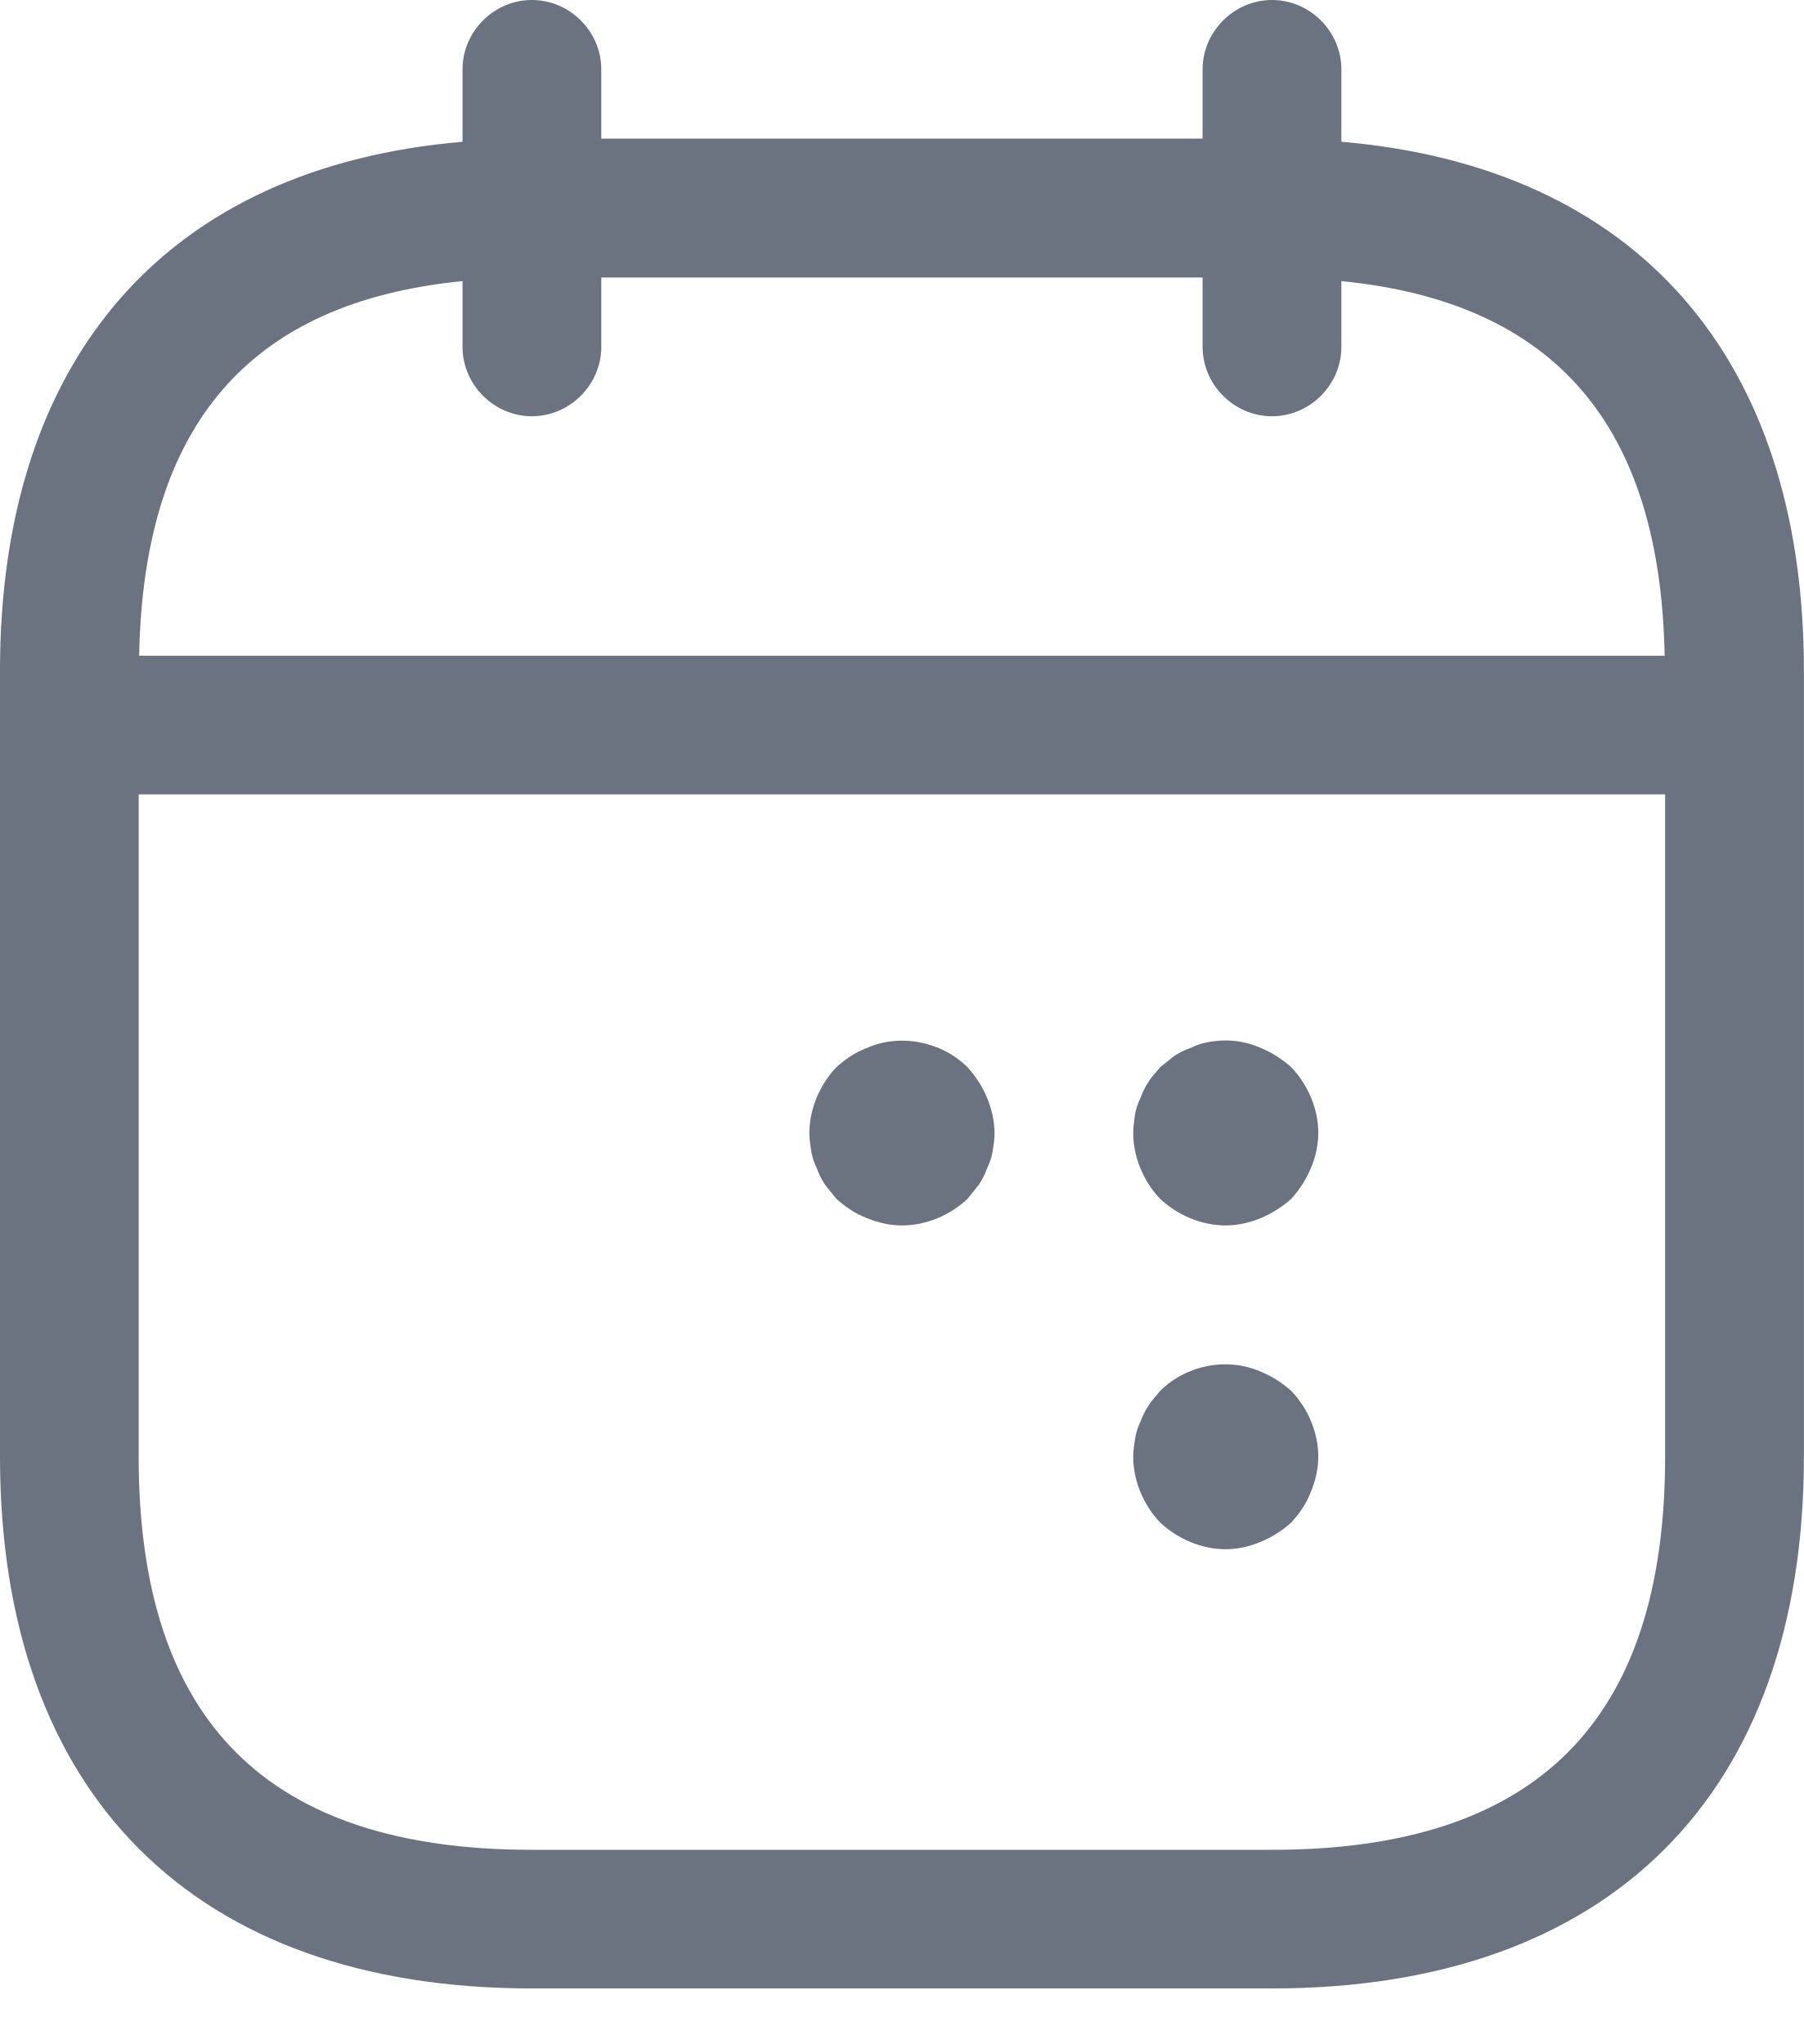
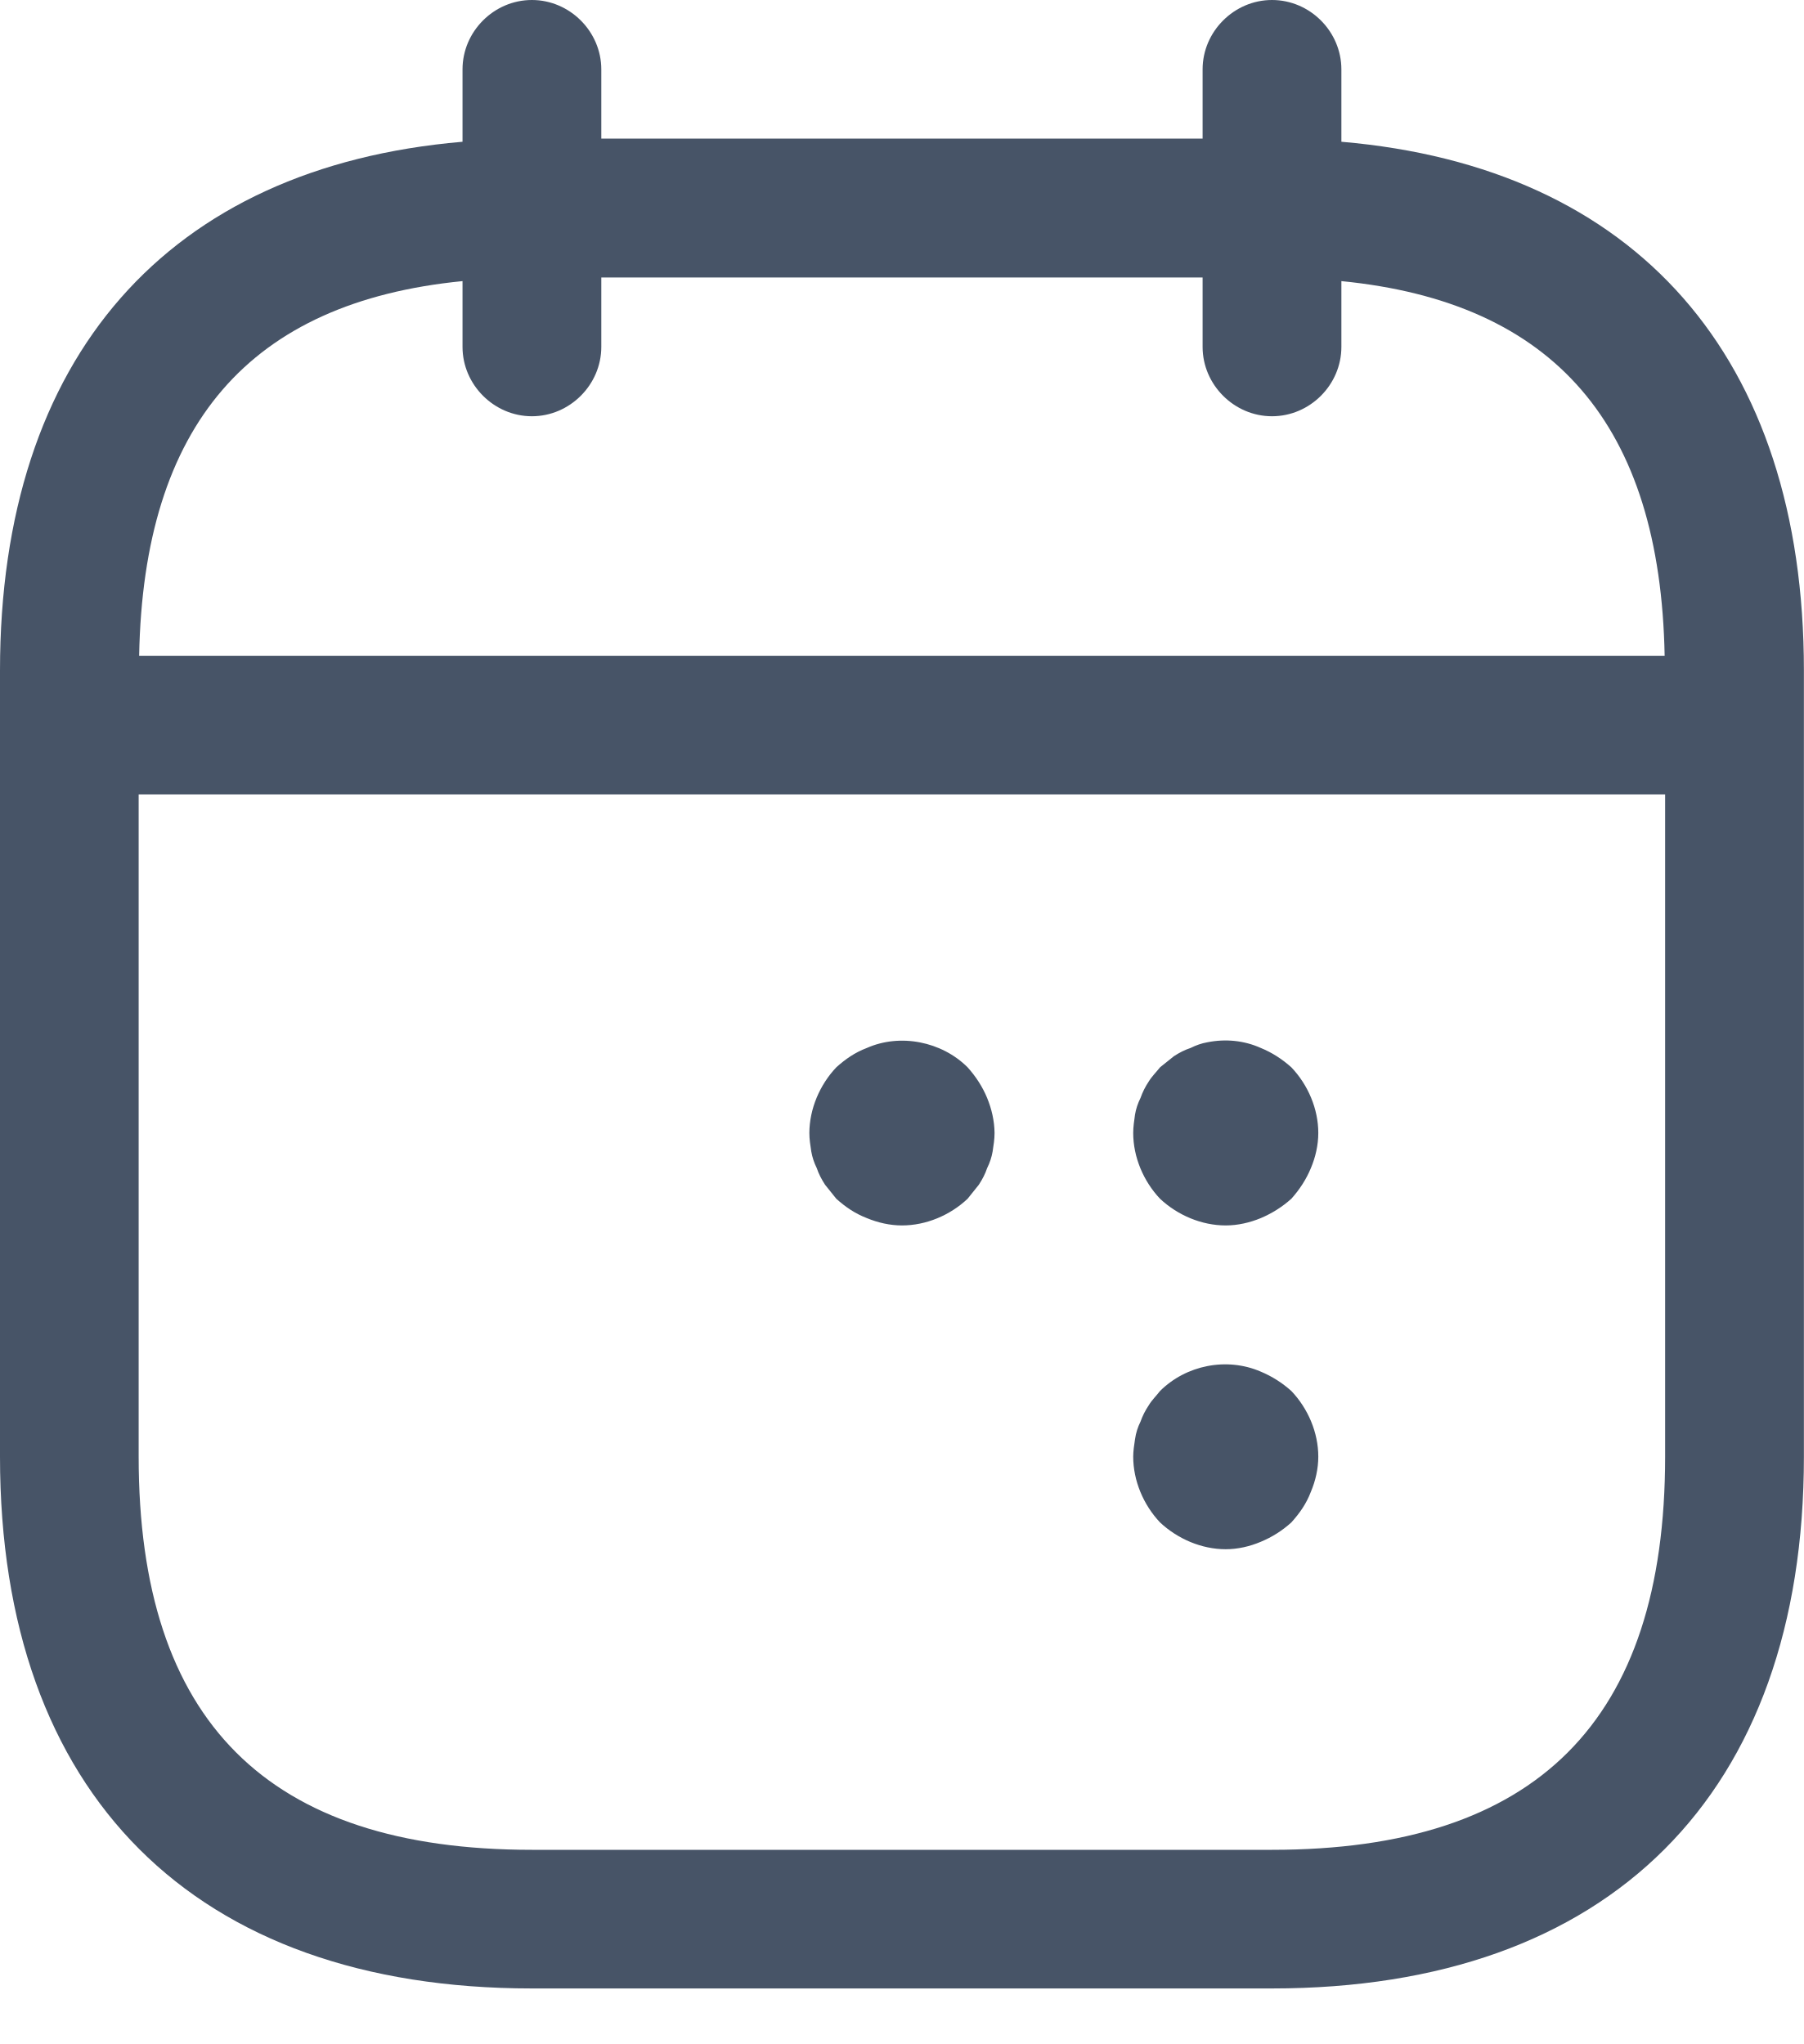
<svg xmlns="http://www.w3.org/2000/svg" width="15" height="17" viewBox="0 0 15 17" fill="none">
-   <path d="M4.423 0C4.107 0 3.846 0.262 3.846 0.577V1.179C1.395 1.389 0 2.968 0 5.577V12.115C0 14.923 1.615 16.538 4.423 16.538H10.577C13.385 16.538 15 14.923 15 12.115V5.577C15 2.968 13.605 1.389 11.154 1.179V0.577C11.154 0.262 10.893 3.47543e-05 10.577 0C10.262 0 10 0.262 10 0.577V1.153H5V0.577C5 0.262 4.738 5.25452e-05 4.423 0ZM13.846 12.115C13.846 14.315 12.777 15.385 10.577 15.385H4.423C2.223 15.385 1.153 14.315 1.153 12.115V6.607H13.846V12.115ZM10.484 11.408C10.2 11.285 9.862 11.354 9.646 11.569C9.616 11.608 9.577 11.646 9.554 11.685C9.523 11.731 9.5 11.777 9.484 11.823C9.461 11.869 9.446 11.916 9.438 11.97C9.431 12.016 9.423 12.069 9.423 12.115C9.423 12.315 9.508 12.516 9.646 12.662C9.793 12.8 9.993 12.885 10.192 12.885C10.292 12.885 10.392 12.862 10.484 12.823C10.576 12.785 10.662 12.731 10.738 12.662C10.807 12.585 10.862 12.508 10.9 12.408C10.939 12.316 10.962 12.215 10.962 12.115C10.962 11.915 10.877 11.715 10.738 11.569C10.661 11.5 10.577 11.447 10.484 11.408ZM10.038 8.669C9.992 8.677 9.946 8.693 9.9 8.716C9.854 8.731 9.808 8.754 9.762 8.784C9.723 8.815 9.685 8.846 9.646 8.877C9.616 8.915 9.577 8.954 9.554 8.992C9.523 9.038 9.5 9.085 9.484 9.131C9.461 9.177 9.446 9.223 9.438 9.27C9.431 9.323 9.423 9.369 9.423 9.423C9.423 9.623 9.508 9.824 9.646 9.97C9.793 10.108 9.993 10.192 10.192 10.192C10.292 10.192 10.392 10.169 10.484 10.131C10.576 10.092 10.661 10.039 10.738 9.97C10.807 9.893 10.862 9.808 10.9 9.716C10.939 9.624 10.962 9.523 10.962 9.423C10.962 9.223 10.877 9.023 10.738 8.877C10.661 8.808 10.577 8.754 10.484 8.716C10.346 8.654 10.192 8.638 10.038 8.669ZM8.046 8.877C7.831 8.662 7.485 8.593 7.208 8.716C7.108 8.754 7.031 8.808 6.954 8.877C6.816 9.023 6.731 9.223 6.73 9.423C6.73 9.477 6.738 9.523 6.746 9.577C6.754 9.623 6.769 9.67 6.792 9.716C6.807 9.762 6.831 9.808 6.861 9.854C6.892 9.892 6.923 9.931 6.954 9.97C7.031 10.039 7.108 10.092 7.208 10.131C7.3 10.169 7.4 10.192 7.5 10.192C7.7 10.192 7.9 10.108 8.046 9.97C8.077 9.931 8.108 9.892 8.139 9.854C8.169 9.808 8.193 9.762 8.208 9.716C8.231 9.67 8.246 9.623 8.254 9.577C8.262 9.523 8.27 9.477 8.27 9.423C8.269 9.323 8.246 9.223 8.208 9.131C8.17 9.039 8.115 8.954 8.046 8.877ZM10 2.885C10 3.2 10.262 3.462 10.577 3.462C10.893 3.462 11.154 3.2 11.154 2.885V2.338C12.927 2.513 13.806 3.535 13.842 5.454H1.157C1.193 3.535 2.073 2.513 3.846 2.338V2.885C3.846 3.2 4.108 3.462 4.423 3.462C4.738 3.462 5 3.2 5 2.885V2.308H10V2.885Z" fill="#6B7280" />
+   <path d="M4.423 0C4.107 0 3.846 0.262 3.846 0.577V1.179C1.395 1.389 0 2.968 0 5.577V12.115C0 14.923 1.615 16.538 4.423 16.538H10.577C13.385 16.538 15 14.923 15 12.115V5.577C15 2.968 13.605 1.389 11.154 1.179V0.577C11.154 0.262 10.893 3.47543e-05 10.577 0C10.262 0 10 0.262 10 0.577V1.153H5V0.577C5 0.262 4.738 5.25452e-05 4.423 0ZM13.846 12.115C13.846 14.315 12.777 15.385 10.577 15.385H4.423C2.223 15.385 1.153 14.315 1.153 12.115V6.607H13.846V12.115ZM10.484 11.408C10.2 11.285 9.862 11.354 9.646 11.569C9.616 11.608 9.577 11.646 9.554 11.685C9.523 11.731 9.5 11.777 9.484 11.823C9.461 11.869 9.446 11.916 9.438 11.97C9.431 12.016 9.423 12.069 9.423 12.115C9.423 12.315 9.508 12.516 9.646 12.662C9.793 12.8 9.993 12.885 10.192 12.885C10.292 12.885 10.392 12.862 10.484 12.823C10.576 12.785 10.662 12.731 10.738 12.662C10.807 12.585 10.862 12.508 10.9 12.408C10.939 12.316 10.962 12.215 10.962 12.115C10.962 11.915 10.877 11.715 10.738 11.569C10.661 11.5 10.577 11.447 10.484 11.408ZM10.038 8.669C9.992 8.677 9.946 8.693 9.9 8.716C9.854 8.731 9.808 8.754 9.762 8.784C9.723 8.815 9.685 8.846 9.646 8.877C9.616 8.915 9.577 8.954 9.554 8.992C9.523 9.038 9.5 9.085 9.484 9.131C9.461 9.177 9.446 9.223 9.438 9.27C9.431 9.323 9.423 9.369 9.423 9.423C9.423 9.623 9.508 9.824 9.646 9.97C9.793 10.108 9.993 10.192 10.192 10.192C10.292 10.192 10.392 10.169 10.484 10.131C10.576 10.092 10.661 10.039 10.738 9.97C10.807 9.893 10.862 9.808 10.9 9.716C10.939 9.624 10.962 9.523 10.962 9.423C10.962 9.223 10.877 9.023 10.738 8.877C10.661 8.808 10.577 8.754 10.484 8.716C10.346 8.654 10.192 8.638 10.038 8.669ZM8.046 8.877C7.831 8.662 7.485 8.593 7.208 8.716C7.108 8.754 7.031 8.808 6.954 8.877C6.816 9.023 6.731 9.223 6.73 9.423C6.73 9.477 6.738 9.523 6.746 9.577C6.754 9.623 6.769 9.67 6.792 9.716C6.807 9.762 6.831 9.808 6.861 9.854C6.892 9.892 6.923 9.931 6.954 9.97C7.031 10.039 7.108 10.092 7.208 10.131C7.3 10.169 7.4 10.192 7.5 10.192C7.7 10.192 7.9 10.108 8.046 9.97C8.077 9.931 8.108 9.892 8.139 9.854C8.169 9.808 8.193 9.762 8.208 9.716C8.231 9.67 8.246 9.623 8.254 9.577C8.262 9.523 8.27 9.477 8.27 9.423C8.269 9.323 8.246 9.223 8.208 9.131C8.17 9.039 8.115 8.954 8.046 8.877ZM10 2.885C10 3.2 10.262 3.462 10.577 3.462C10.893 3.462 11.154 3.2 11.154 2.885V2.338C12.927 2.513 13.806 3.535 13.842 5.454H1.157C1.193 3.535 2.073 2.513 3.846 2.338V2.885C3.846 3.2 4.108 3.462 4.423 3.462C4.738 3.462 5 3.2 5 2.885V2.308H10V2.885Z" fill="#475467" />
</svg>
